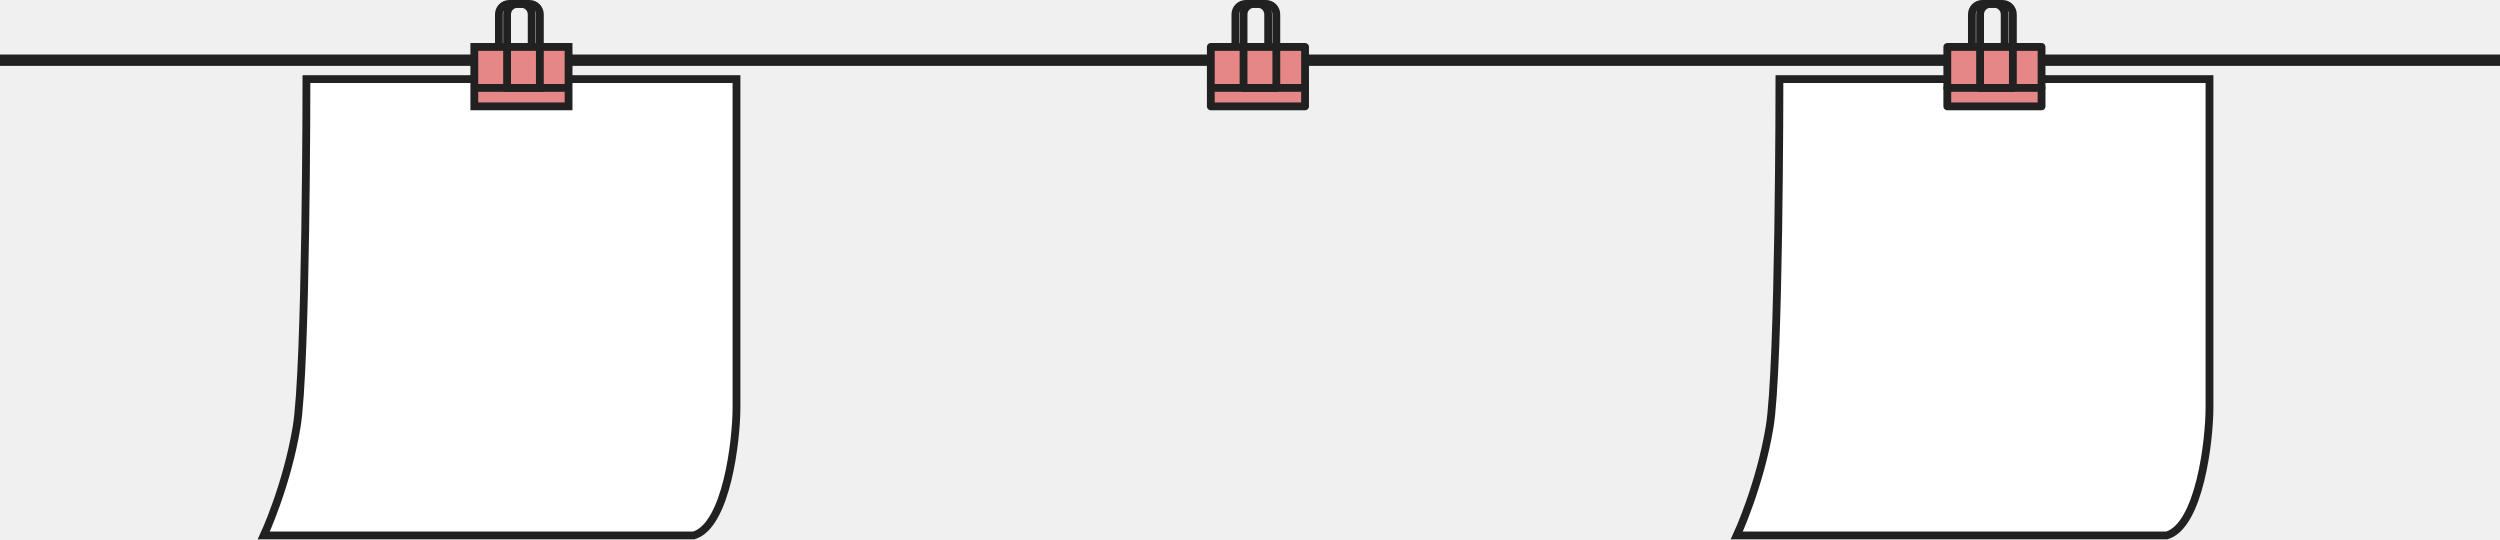
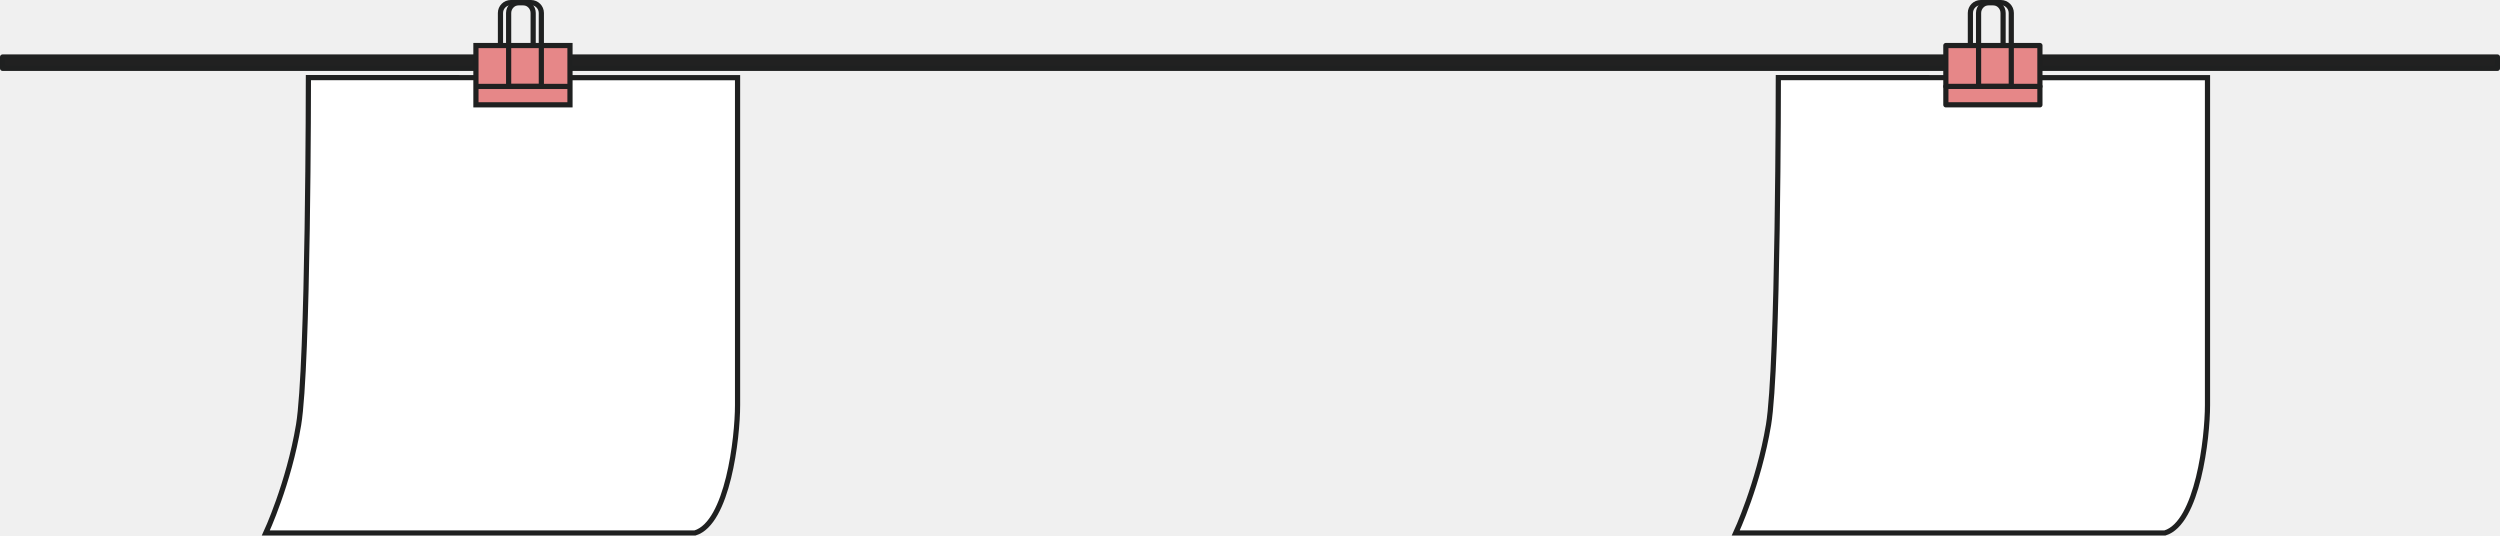
- <svg xmlns="http://www.w3.org/2000/svg" id="圖層_1" data-name="圖層 1" viewBox="0 0 1919.91 414.19">
+ <svg xmlns="http://www.w3.org/2000/svg" id="圖層_1" data-name="圖層 1" viewBox="0 0 1923.91 412.19">
  <defs>
-     <style>.cls-1{fill:#212121;}.cls-2{fill:#fff;}.cls-2,.cls-3,.cls-4,.cls-5,.cls-6{stroke:#212121;stroke-width:6px;}.cls-2,.cls-3,.cls-4{stroke-miterlimit:10;}.cls-3,.cls-5{fill:none;}.cls-4,.cls-6{fill:#e58687;}.cls-5,.cls-6{stroke-linecap:round;stroke-linejoin:round;}</style>
+     <style>.cls-1{fill:#212121;}.cls-1,.cls-2,.cls-3,.cls-4,.cls-5,.cls-6{stroke:#1f2020;stroke-width:4px;}.cls-1,.cls-5,.cls-6{stroke-linecap:round;stroke-linejoin:round;}.cls-2{fill:#fff;}.cls-2,.cls-3,.cls-4{stroke-miterlimit:10;}.cls-3,.cls-5{fill:none;}.cls-4,.cls-6{fill:#e68788;}</style>
  </defs>
-   <rect class="cls-1" y="41.87" width="1919.91" height="8.72" />
-   <path class="cls-2" d="M565.6,502.83v252.1c0,25.21-7.56,90.76-32.77,98.32H202.57s17.65-37.82,25.21-83.19,7.56-267.23,7.56-267.23Z" transform="translate(0 -442.07)" />
-   <path class="cls-2" d="M1696.81,502.83v252.1c0,25.21-7.56,90.76-32.77,98.32H1333.78s17.65-37.82,25.21-83.19,7.56-267.23,7.56-267.23Z" transform="translate(0 -442.07)" />
-   <path class="cls-3" d="M391.14,3h9.17a8,8,0,0,1,8,8V67.51a0,0,0,0,1,0,0H383.14a0,0,0,0,1,0,0V11A8,8,0,0,1,391.14,3Z" />
-   <rect class="cls-4" x="364.26" y="36.04" width="72.38" height="45.63" />
-   <path class="cls-3" d="M397.43,3h9.17a8,8,0,0,1,8,8V67.51a0,0,0,0,1,0,0H389.43a0,0,0,0,1,0,0V11A8,8,0,0,1,397.43,3Z" />
-   <line class="cls-3" x1="364.26" y1="67.51" x2="436.64" y2="67.51" />
-   <path class="cls-5" d="M956.74,3h9.17a8,8,0,0,1,8,8V67.51a0,0,0,0,1,0,0H948.74a0,0,0,0,1,0,0V11A8,8,0,0,1,956.74,3Z" />
-   <rect class="cls-6" x="929.86" y="36.04" width="72.38" height="45.63" />
-   <path class="cls-5" d="M963,3h9.17a8,8,0,0,1,8,8V67.51a0,0,0,0,1,0,0H955a0,0,0,0,1,0,0V11a8,8,0,0,1,8-8Z" />
-   <line class="cls-5" x1="929.86" y1="67.51" x2="1002.24" y2="67.51" />
-   <path class="cls-5" d="M1522.34,3h9.17a8,8,0,0,1,8,8V67.51a0,0,0,0,1,0,0h-25.17a0,0,0,0,1,0,0V11A8,8,0,0,1,1522.34,3Z" />
-   <rect class="cls-6" x="1495.46" y="36.04" width="72.38" height="45.63" />
-   <path class="cls-5" d="M1528.64,3h9.17a8,8,0,0,1,8,8V67.51a0,0,0,0,1,0,0h-25.17a0,0,0,0,1,0,0V11A8,8,0,0,1,1528.64,3Z" />
-   <line class="cls-5" x1="1495.46" y1="67.51" x2="1567.84" y2="67.51" />
+   <rect class="cls-1" x="2" y="43.87" width="1919.91" height="8.72" />
+   <path class="cls-2" d="M565.6,424.93V677c0,25.21-7.56,90.76-32.77,98.32H202.57s17.65-37.82,25.21-83.19,7.56-267.23,7.56-267.23Z" transform="translate(2 -365.17)" />
+   <path class="cls-2" d="M1696.81,424.93V677c0,25.21-7.56,90.76-32.77,98.32H1333.78s17.65-37.82,25.21-83.19,7.56-267.23,7.56-267.23Z" transform="translate(2 -365.17)" />
+   <path class="cls-3" d="M393.14,2h9.17a8,8,0,0,1,8,8V66.51a0,0,0,0,1,0,0H385.14a0,0,0,0,1,0,0V10A8,8,0,0,1,393.14,2Z" />
+   <rect class="cls-4" x="366.26" y="35.04" width="72.38" height="45.63" />
+   <path class="cls-3" d="M399.43,2h9.17a8,8,0,0,1,8,8V66.51a0,0,0,0,1,0,0H391.43a0,0,0,0,1,0,0V10A8,8,0,0,1,399.43,2Z" />
+   <line class="cls-3" x1="366.26" y1="66.51" x2="438.64" y2="66.51" />
+   <path class="cls-5" d="M1524.34,2h9.17a8,8,0,0,1,8,8V66.51a0,0,0,0,1,0,0h-25.17a0,0,0,0,1,0,0V10a8,8,0,0,1,8-8Z" />
+   <rect class="cls-6" x="1497.46" y="35.04" width="72.38" height="45.63" />
+   <path class="cls-5" d="M1530.64,2h9.17a8,8,0,0,1,8,8V66.51a0,0,0,0,1,0,0h-25.17a0,0,0,0,1,0,0V10A8,8,0,0,1,1530.64,2Z" />
+   <line class="cls-5" x1="1497.46" y1="66.51" x2="1569.84" y2="66.51" />
</svg>
